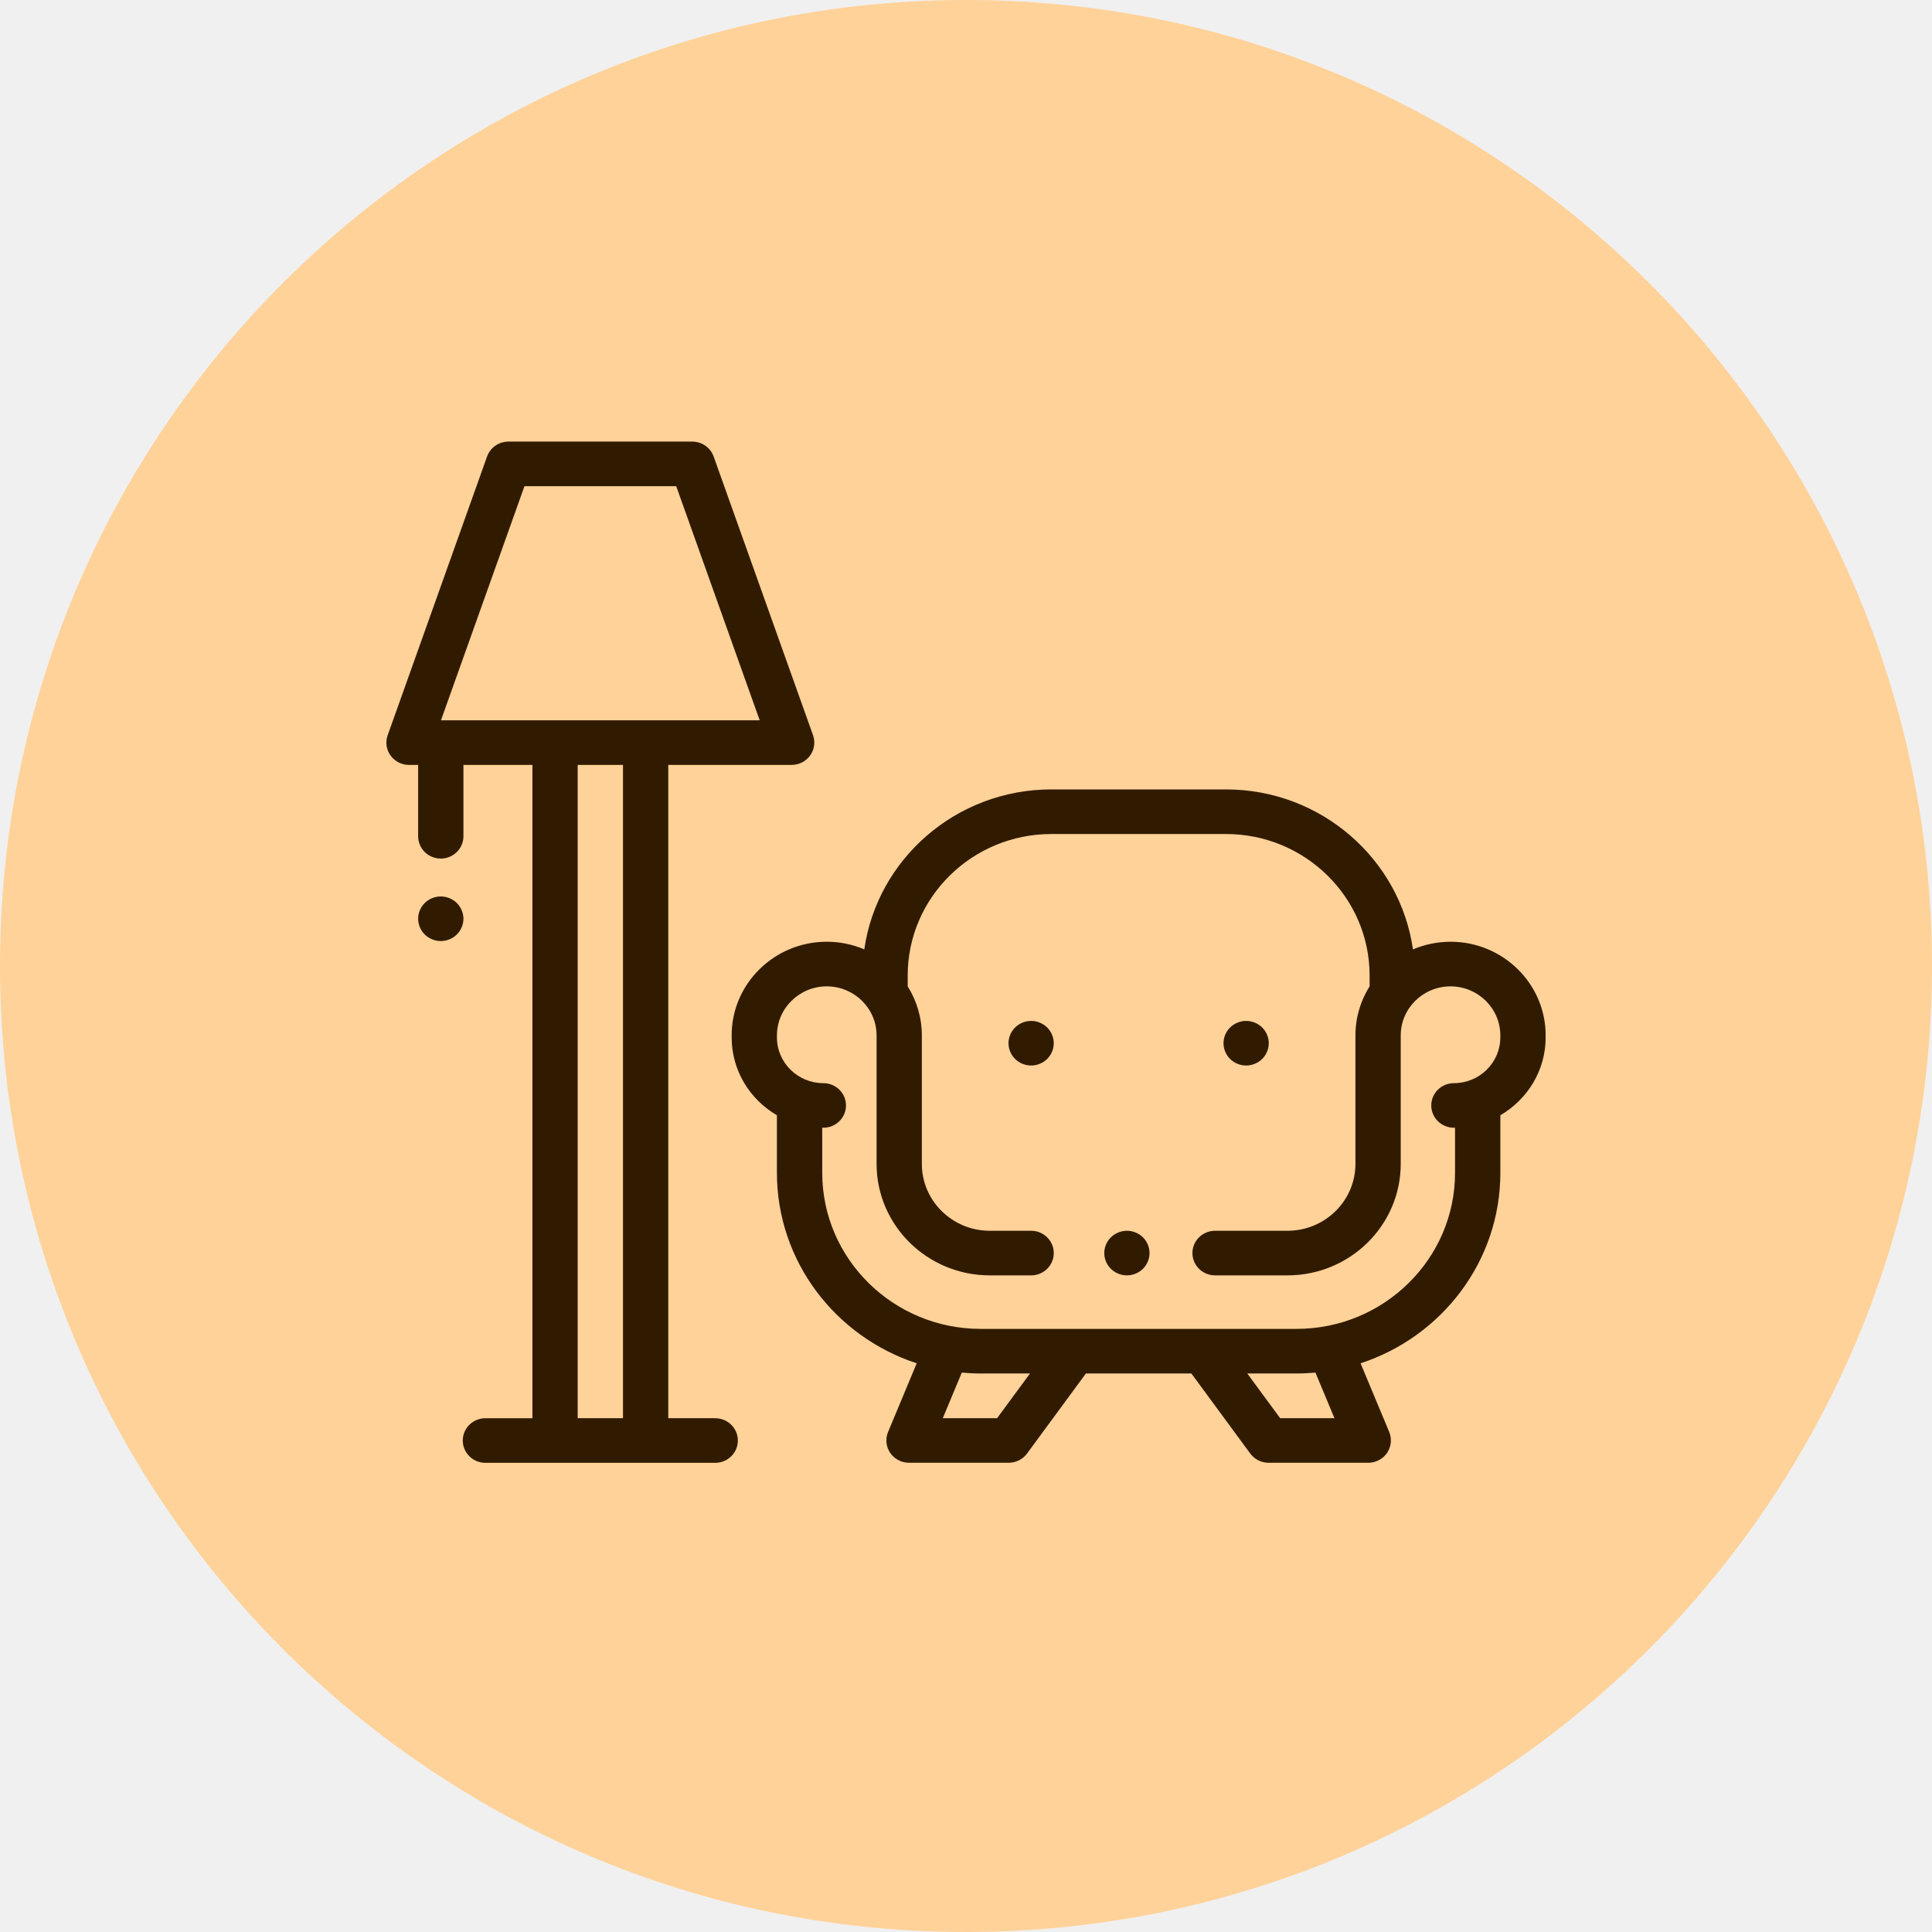
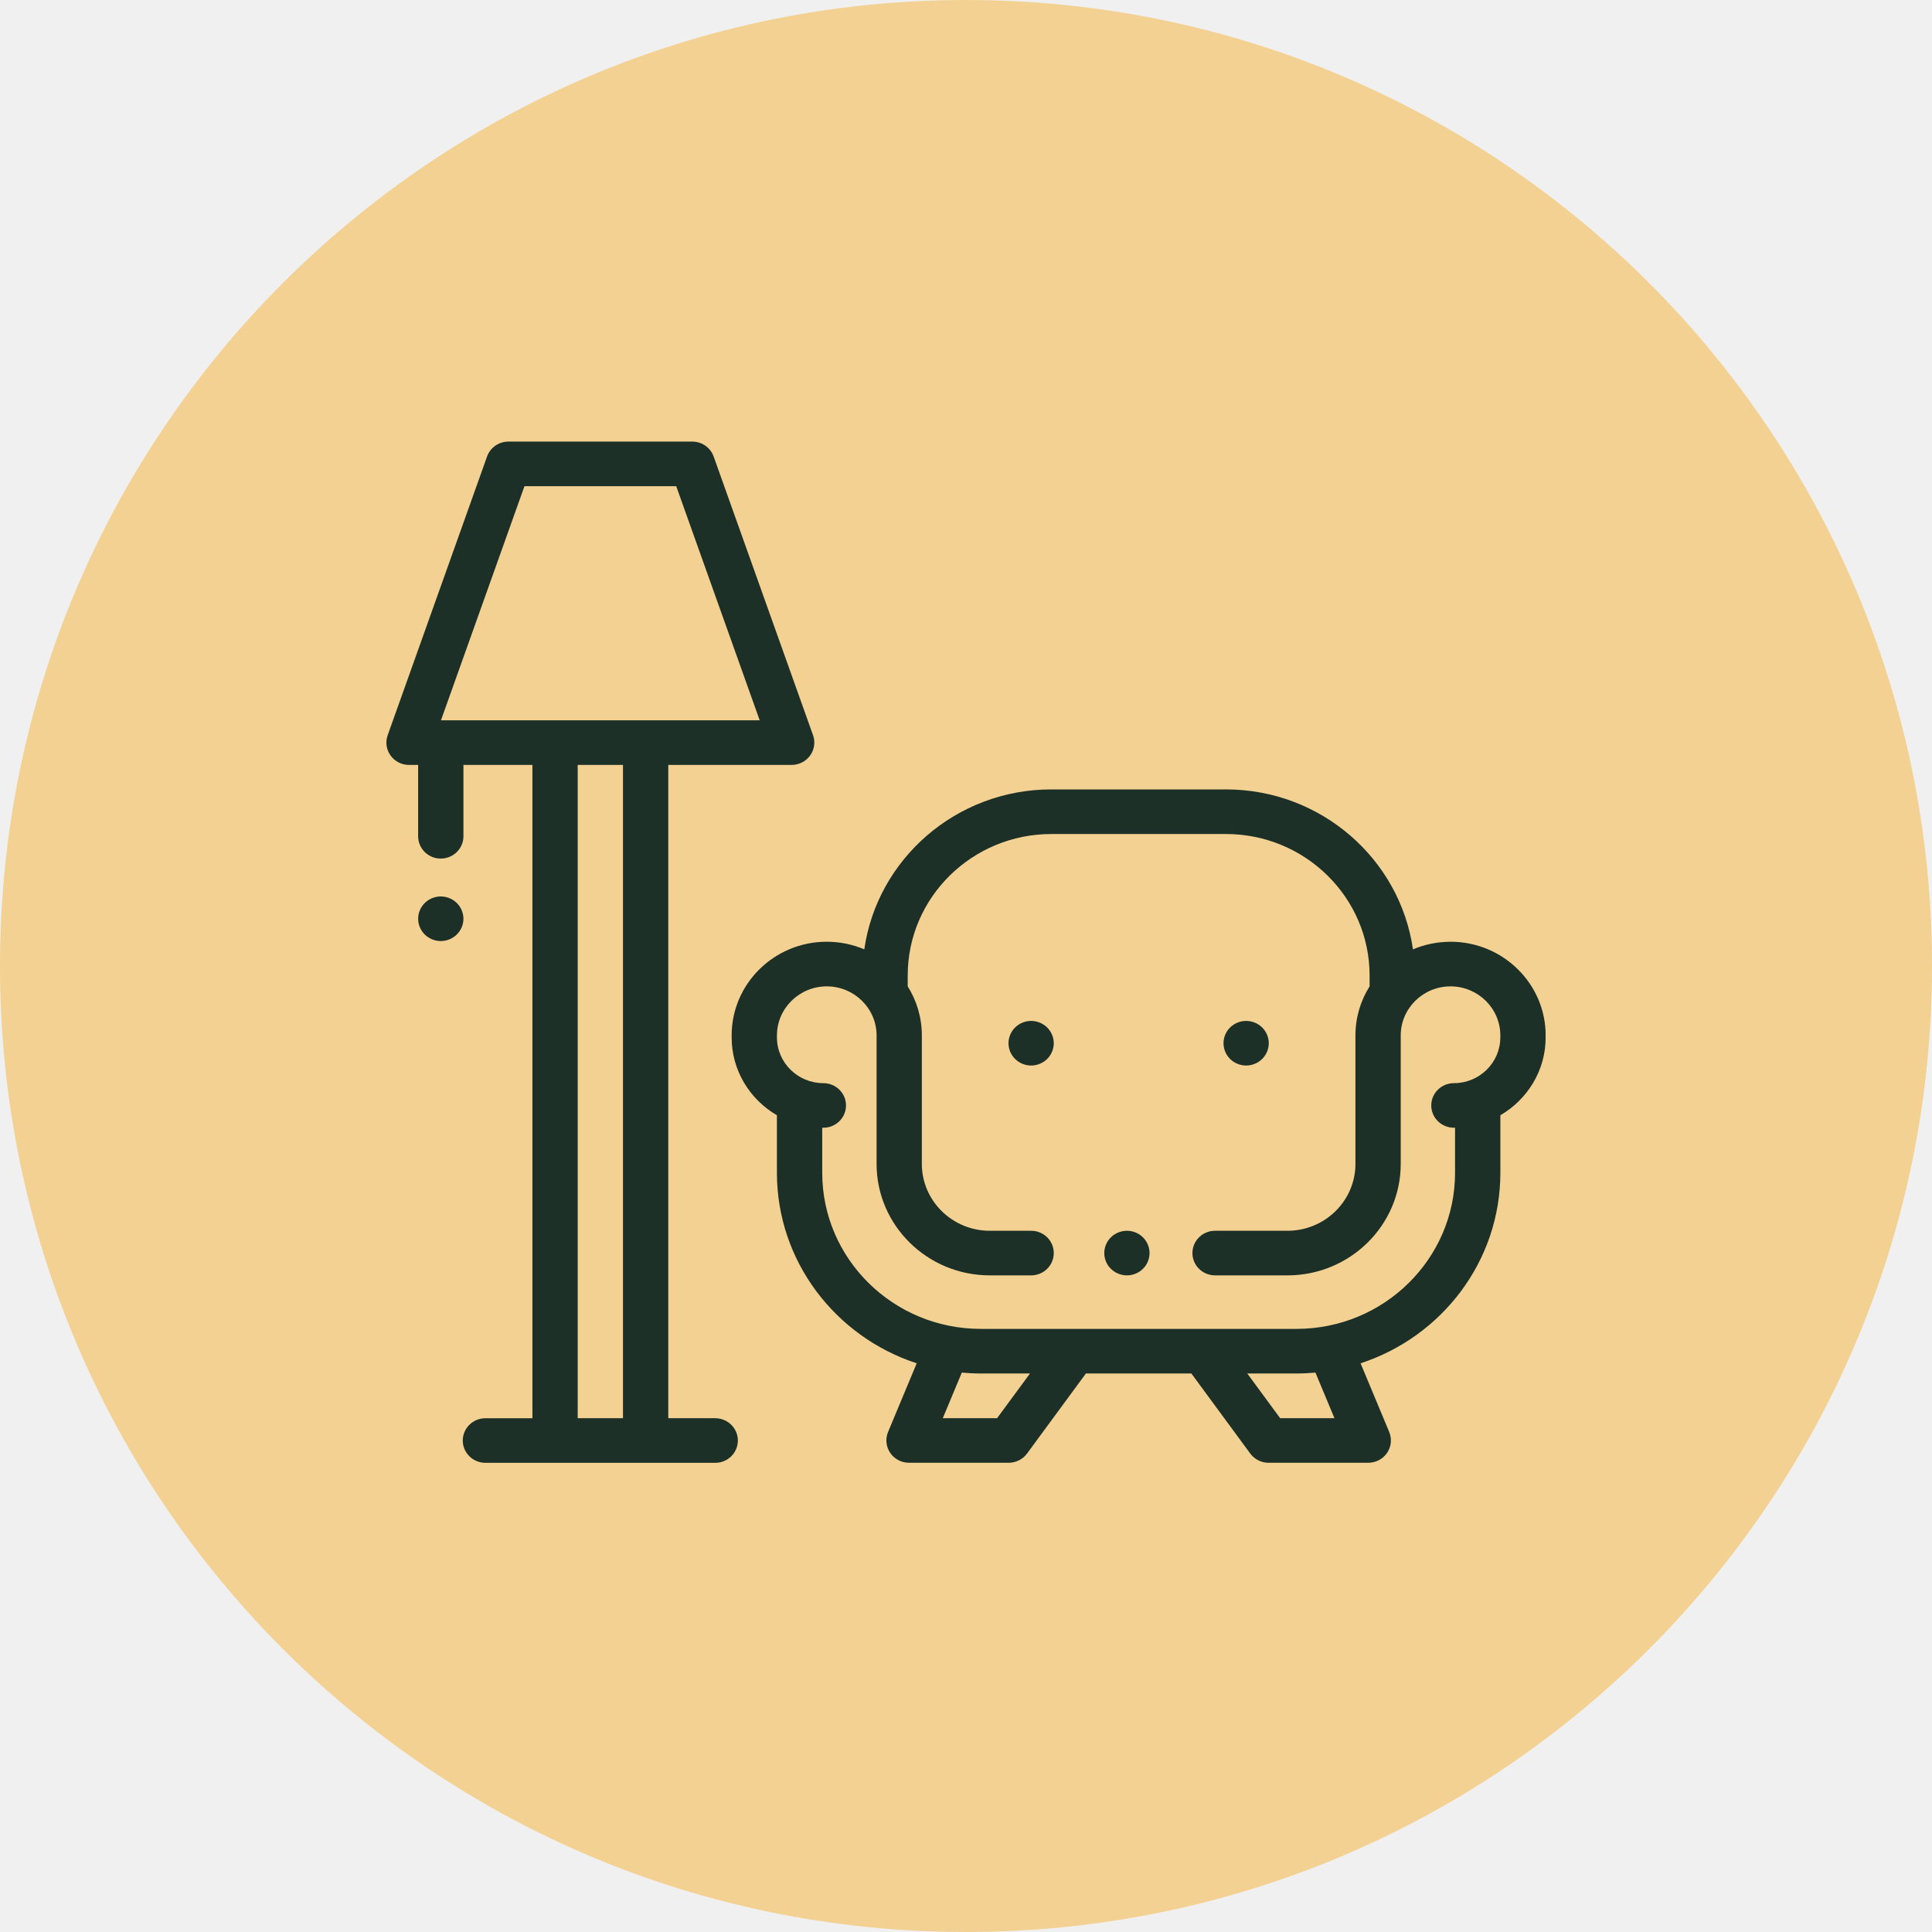
<svg xmlns="http://www.w3.org/2000/svg" width="70" height="70" viewBox="0 0 70 70" fill="none">
-   <circle cx="35" cy="35" r="35" fill="#FFD299" />
+   <circle cx="35" cy="35" r="35" fill="#f3d192" />
  <g clip-path="url(#clip0_270_108)">
-     <path d="M25.914 51.384H24.213V27.714H28.683C28.949 27.714 29.198 27.587 29.353 27.373C29.507 27.159 29.546 26.885 29.458 26.638L25.857 16.541C25.741 16.216 25.431 16 25.083 16H18.421C18.073 16 17.762 16.216 17.647 16.541L14.046 26.639C13.958 26.886 13.996 27.16 14.151 27.374C14.305 27.588 14.554 27.715 14.82 27.715H15.15V30.3C15.15 30.746 15.517 31.108 15.97 31.108C16.423 31.108 16.791 30.746 16.791 30.3V27.715H19.291V51.385H17.588C17.135 51.385 16.767 51.747 16.767 52.193C16.767 52.639 17.135 53.001 17.588 53.001H25.914C26.367 53.001 26.734 52.639 26.734 52.193C26.734 51.747 26.367 51.385 25.914 51.385V51.384ZM19.002 17.616H24.501L27.525 26.098H15.977L19.002 17.616ZM20.931 51.384V27.714H22.572V51.384H20.931Z" fill="#311B00" />
-     <path d="M52.554 34.122C52.071 34.122 51.612 34.221 51.194 34.398C50.726 31.127 47.866 28.602 44.418 28.602H38.091C34.642 28.602 31.783 31.127 31.315 34.397C30.898 34.22 30.437 34.121 29.954 34.121C28.054 34.121 26.509 35.643 26.509 37.514V37.587C26.509 38.787 27.168 39.837 28.149 40.407V42.491C28.149 45.703 30.275 48.435 33.214 49.395L32.176 51.884C32.072 52.133 32.102 52.417 32.254 52.641C32.407 52.865 32.662 52.999 32.936 52.999H36.545C36.809 52.999 37.056 52.875 37.21 52.666L39.345 49.763H43.165L45.3 52.666C45.455 52.876 45.702 52.999 45.965 52.999H49.574C49.847 52.999 50.103 52.865 50.256 52.641C50.409 52.417 50.437 52.134 50.334 51.884L49.296 49.395C52.235 48.435 54.361 45.703 54.361 42.491V40.407C55.342 39.837 56.002 38.787 56.002 37.587V37.514C56.002 35.643 54.456 34.121 52.556 34.121L52.554 34.122ZM36.126 51.384H34.159L34.848 49.732C35.074 49.752 35.303 49.764 35.533 49.764H37.319L36.126 51.384ZM48.35 51.384H46.383L45.191 49.764H46.976C47.208 49.764 47.436 49.752 47.661 49.732L48.35 51.384H48.35ZM54.359 37.588C54.359 38.501 53.605 39.245 52.678 39.245C52.225 39.245 51.857 39.606 51.857 40.052C51.857 40.498 52.225 40.86 52.678 40.86C52.691 40.86 52.705 40.859 52.719 40.859V42.493C52.719 45.611 50.143 48.148 46.976 48.148H35.533C32.367 48.148 29.791 45.611 29.791 42.493V40.859C29.805 40.859 29.818 40.86 29.832 40.86C30.285 40.86 30.652 40.498 30.652 40.052C30.652 39.606 30.285 39.245 29.832 39.245C28.905 39.245 28.15 38.501 28.15 37.588V37.516C28.15 36.536 28.96 35.738 29.955 35.738C30.95 35.738 31.76 36.536 31.76 37.516V42.17C31.76 44.397 33.6 46.209 35.861 46.209H37.36C37.813 46.209 38.18 45.847 38.18 45.401C38.18 44.955 37.813 44.593 37.36 44.593H35.861C34.504 44.593 33.4 43.506 33.4 42.17V37.516C33.4 36.864 33.212 36.255 32.888 35.738V35.343C32.888 32.517 35.222 30.218 38.092 30.218H44.419C47.288 30.218 49.623 32.517 49.623 35.343V35.738C49.298 36.255 49.11 36.865 49.11 37.516V42.17C49.11 43.506 48.006 44.593 46.649 44.593H44.024C43.571 44.593 43.204 44.955 43.204 45.401C43.204 45.847 43.571 46.209 44.024 46.209H46.649C48.911 46.209 50.751 44.397 50.751 42.17V37.516C50.751 36.536 51.56 35.738 52.555 35.738C53.55 35.738 54.36 36.536 54.36 37.516V37.588H54.359Z" fill="#311B00" />
-     <path d="M45.15 38.606C44.934 38.606 44.722 38.519 44.57 38.369C44.417 38.219 44.33 38.01 44.33 37.798C44.33 37.585 44.417 37.377 44.57 37.227C44.722 37.076 44.934 36.99 45.15 36.99C45.366 36.99 45.577 37.076 45.73 37.227C45.882 37.377 45.97 37.585 45.97 37.798C45.97 38.01 45.882 38.219 45.73 38.369C45.577 38.519 45.366 38.606 45.15 38.606Z" fill="#311B00" />
-     <path d="M37.36 38.606C37.144 38.606 36.932 38.519 36.78 38.369C36.627 38.219 36.54 38.01 36.54 37.798C36.54 37.585 36.627 37.377 36.78 37.227C36.932 37.076 37.144 36.99 37.36 36.99C37.576 36.99 37.787 37.076 37.94 37.227C38.092 37.377 38.18 37.585 38.18 37.798C38.18 38.01 38.092 38.219 37.94 38.369C37.787 38.519 37.576 38.606 37.36 38.606Z" fill="#311B00" />
-     <path d="M15.97 34.096C15.755 34.096 15.543 34.01 15.39 33.859C15.238 33.709 15.15 33.501 15.15 33.288C15.15 33.076 15.238 32.867 15.39 32.717C15.543 32.567 15.755 32.48 15.97 32.48C16.186 32.48 16.398 32.567 16.55 32.717C16.703 32.867 16.791 33.076 16.791 33.288C16.791 33.501 16.703 33.709 16.55 33.859C16.398 34.01 16.186 34.096 15.97 34.096Z" fill="#311B00" />
-     <path d="M40.83 46.209C40.614 46.209 40.403 46.123 40.25 45.972C40.097 45.822 40.01 45.614 40.01 45.401C40.01 45.189 40.097 44.98 40.25 44.83C40.403 44.68 40.614 44.593 40.83 44.593C41.046 44.593 41.258 44.68 41.41 44.83C41.563 44.98 41.65 45.189 41.65 45.401C41.65 45.614 41.563 45.822 41.41 45.972C41.258 46.123 41.046 46.209 40.83 46.209Z" fill="#311B00" />
+     <path d="M25.914 51.384H24.213V27.714H28.683C28.949 27.714 29.198 27.587 29.353 27.373C29.507 27.159 29.546 26.885 29.458 26.638L25.857 16.541C25.741 16.216 25.431 16 25.083 16H18.421C18.073 16 17.762 16.216 17.647 16.541L14.046 26.639C13.958 26.886 13.996 27.16 14.151 27.374C14.305 27.588 14.554 27.715 14.82 27.715H15.15V30.3C15.15 30.746 15.517 31.108 15.97 31.108C16.423 31.108 16.791 30.746 16.791 30.3V27.715H19.291V51.385H17.588C17.135 51.385 16.767 51.747 16.767 52.193C16.767 52.639 17.135 53.001 17.588 53.001H25.914C26.367 53.001 26.734 52.639 26.734 52.193C26.734 51.747 26.367 51.385 25.914 51.385V51.384ZM19.002 17.616H24.501L27.525 26.098H15.977L19.002 17.616ZM20.931 51.384V27.714H22.572V51.384H20.931Z" fill="#1c3027" />
+     <path d="M52.554 34.122C52.071 34.122 51.612 34.221 51.194 34.398C50.726 31.127 47.866 28.602 44.418 28.602H38.091C34.642 28.602 31.783 31.127 31.315 34.397C30.898 34.22 30.437 34.121 29.954 34.121C28.054 34.121 26.509 35.643 26.509 37.514V37.587C26.509 38.787 27.168 39.837 28.149 40.407V42.491C28.149 45.703 30.275 48.435 33.214 49.395L32.176 51.884C32.072 52.133 32.102 52.417 32.254 52.641C32.407 52.865 32.662 52.999 32.936 52.999H36.545C36.809 52.999 37.056 52.875 37.21 52.666L39.345 49.763H43.165L45.3 52.666C45.455 52.876 45.702 52.999 45.965 52.999H49.574C49.847 52.999 50.103 52.865 50.256 52.641C50.409 52.417 50.437 52.134 50.334 51.884L49.296 49.395C52.235 48.435 54.361 45.703 54.361 42.491V40.407C55.342 39.837 56.002 38.787 56.002 37.587V37.514C56.002 35.643 54.456 34.121 52.556 34.121L52.554 34.122ZM36.126 51.384H34.159L34.848 49.732C35.074 49.752 35.303 49.764 35.533 49.764H37.319L36.126 51.384ZM48.35 51.384H46.383L45.191 49.764H46.976C47.208 49.764 47.436 49.752 47.661 49.732L48.35 51.384H48.35ZM54.359 37.588C54.359 38.501 53.605 39.245 52.678 39.245C52.225 39.245 51.857 39.606 51.857 40.052C51.857 40.498 52.225 40.86 52.678 40.86C52.691 40.86 52.705 40.859 52.719 40.859V42.493C52.719 45.611 50.143 48.148 46.976 48.148H35.533C32.367 48.148 29.791 45.611 29.791 42.493V40.859C29.805 40.859 29.818 40.86 29.832 40.86C30.285 40.86 30.652 40.498 30.652 40.052C30.652 39.606 30.285 39.245 29.832 39.245C28.905 39.245 28.15 38.501 28.15 37.588V37.516C28.15 36.536 28.96 35.738 29.955 35.738C30.95 35.738 31.76 36.536 31.76 37.516V42.17C31.76 44.397 33.6 46.209 35.861 46.209H37.36C37.813 46.209 38.18 45.847 38.18 45.401C38.18 44.955 37.813 44.593 37.36 44.593H35.861C34.504 44.593 33.4 43.506 33.4 42.17V37.516C33.4 36.864 33.212 36.255 32.888 35.738V35.343C32.888 32.517 35.222 30.218 38.092 30.218H44.419C47.288 30.218 49.623 32.517 49.623 35.343V35.738C49.298 36.255 49.11 36.865 49.11 37.516V42.17C49.11 43.506 48.006 44.593 46.649 44.593H44.024C43.571 44.593 43.204 44.955 43.204 45.401C43.204 45.847 43.571 46.209 44.024 46.209H46.649C48.911 46.209 50.751 44.397 50.751 42.17V37.516C50.751 36.536 51.56 35.738 52.555 35.738C53.55 35.738 54.36 36.536 54.36 37.516V37.588H54.359Z" fill="#1c3027" />
+     <path d="M45.15 38.606C44.934 38.606 44.722 38.519 44.57 38.369C44.417 38.219 44.33 38.01 44.33 37.798C44.33 37.585 44.417 37.377 44.57 37.227C44.722 37.076 44.934 36.99 45.15 36.99C45.366 36.99 45.577 37.076 45.73 37.227C45.882 37.377 45.97 37.585 45.97 37.798C45.97 38.01 45.882 38.219 45.73 38.369C45.577 38.519 45.366 38.606 45.15 38.606Z" fill="#1c3027" />
+     <path d="M37.36 38.606C37.144 38.606 36.932 38.519 36.78 38.369C36.627 38.219 36.54 38.01 36.54 37.798C36.54 37.585 36.627 37.377 36.78 37.227C36.932 37.076 37.144 36.99 37.36 36.99C37.576 36.99 37.787 37.076 37.94 37.227C38.092 37.377 38.18 37.585 38.18 37.798C38.18 38.01 38.092 38.219 37.94 38.369C37.787 38.519 37.576 38.606 37.36 38.606Z" fill="#1c3027" />
+     <path d="M15.97 34.096C15.755 34.096 15.543 34.01 15.39 33.859C15.238 33.709 15.15 33.501 15.15 33.288C15.15 33.076 15.238 32.867 15.39 32.717C15.543 32.567 15.755 32.48 15.97 32.48C16.186 32.48 16.398 32.567 16.55 32.717C16.703 32.867 16.791 33.076 16.791 33.288C16.791 33.501 16.703 33.709 16.55 33.859C16.398 34.01 16.186 34.096 15.97 34.096Z" fill="#1c3027" />
+     <path d="M40.83 46.209C40.614 46.209 40.403 46.123 40.25 45.972C40.097 45.822 40.01 45.614 40.01 45.401C40.01 45.189 40.097 44.98 40.25 44.83C40.403 44.68 40.614 44.593 40.83 44.593C41.046 44.593 41.258 44.68 41.41 44.83C41.563 44.98 41.65 45.189 41.65 45.401C41.65 45.614 41.563 45.822 41.41 45.972C41.258 46.123 41.046 46.209 40.83 46.209Z" fill="#1c3027" />
  </g>
  <defs>
    <clipPath id="clip0_270_108">
      <rect width="42" height="37" fill="white" transform="translate(14 16)" />
    </clipPath>
  </defs>
</svg>
